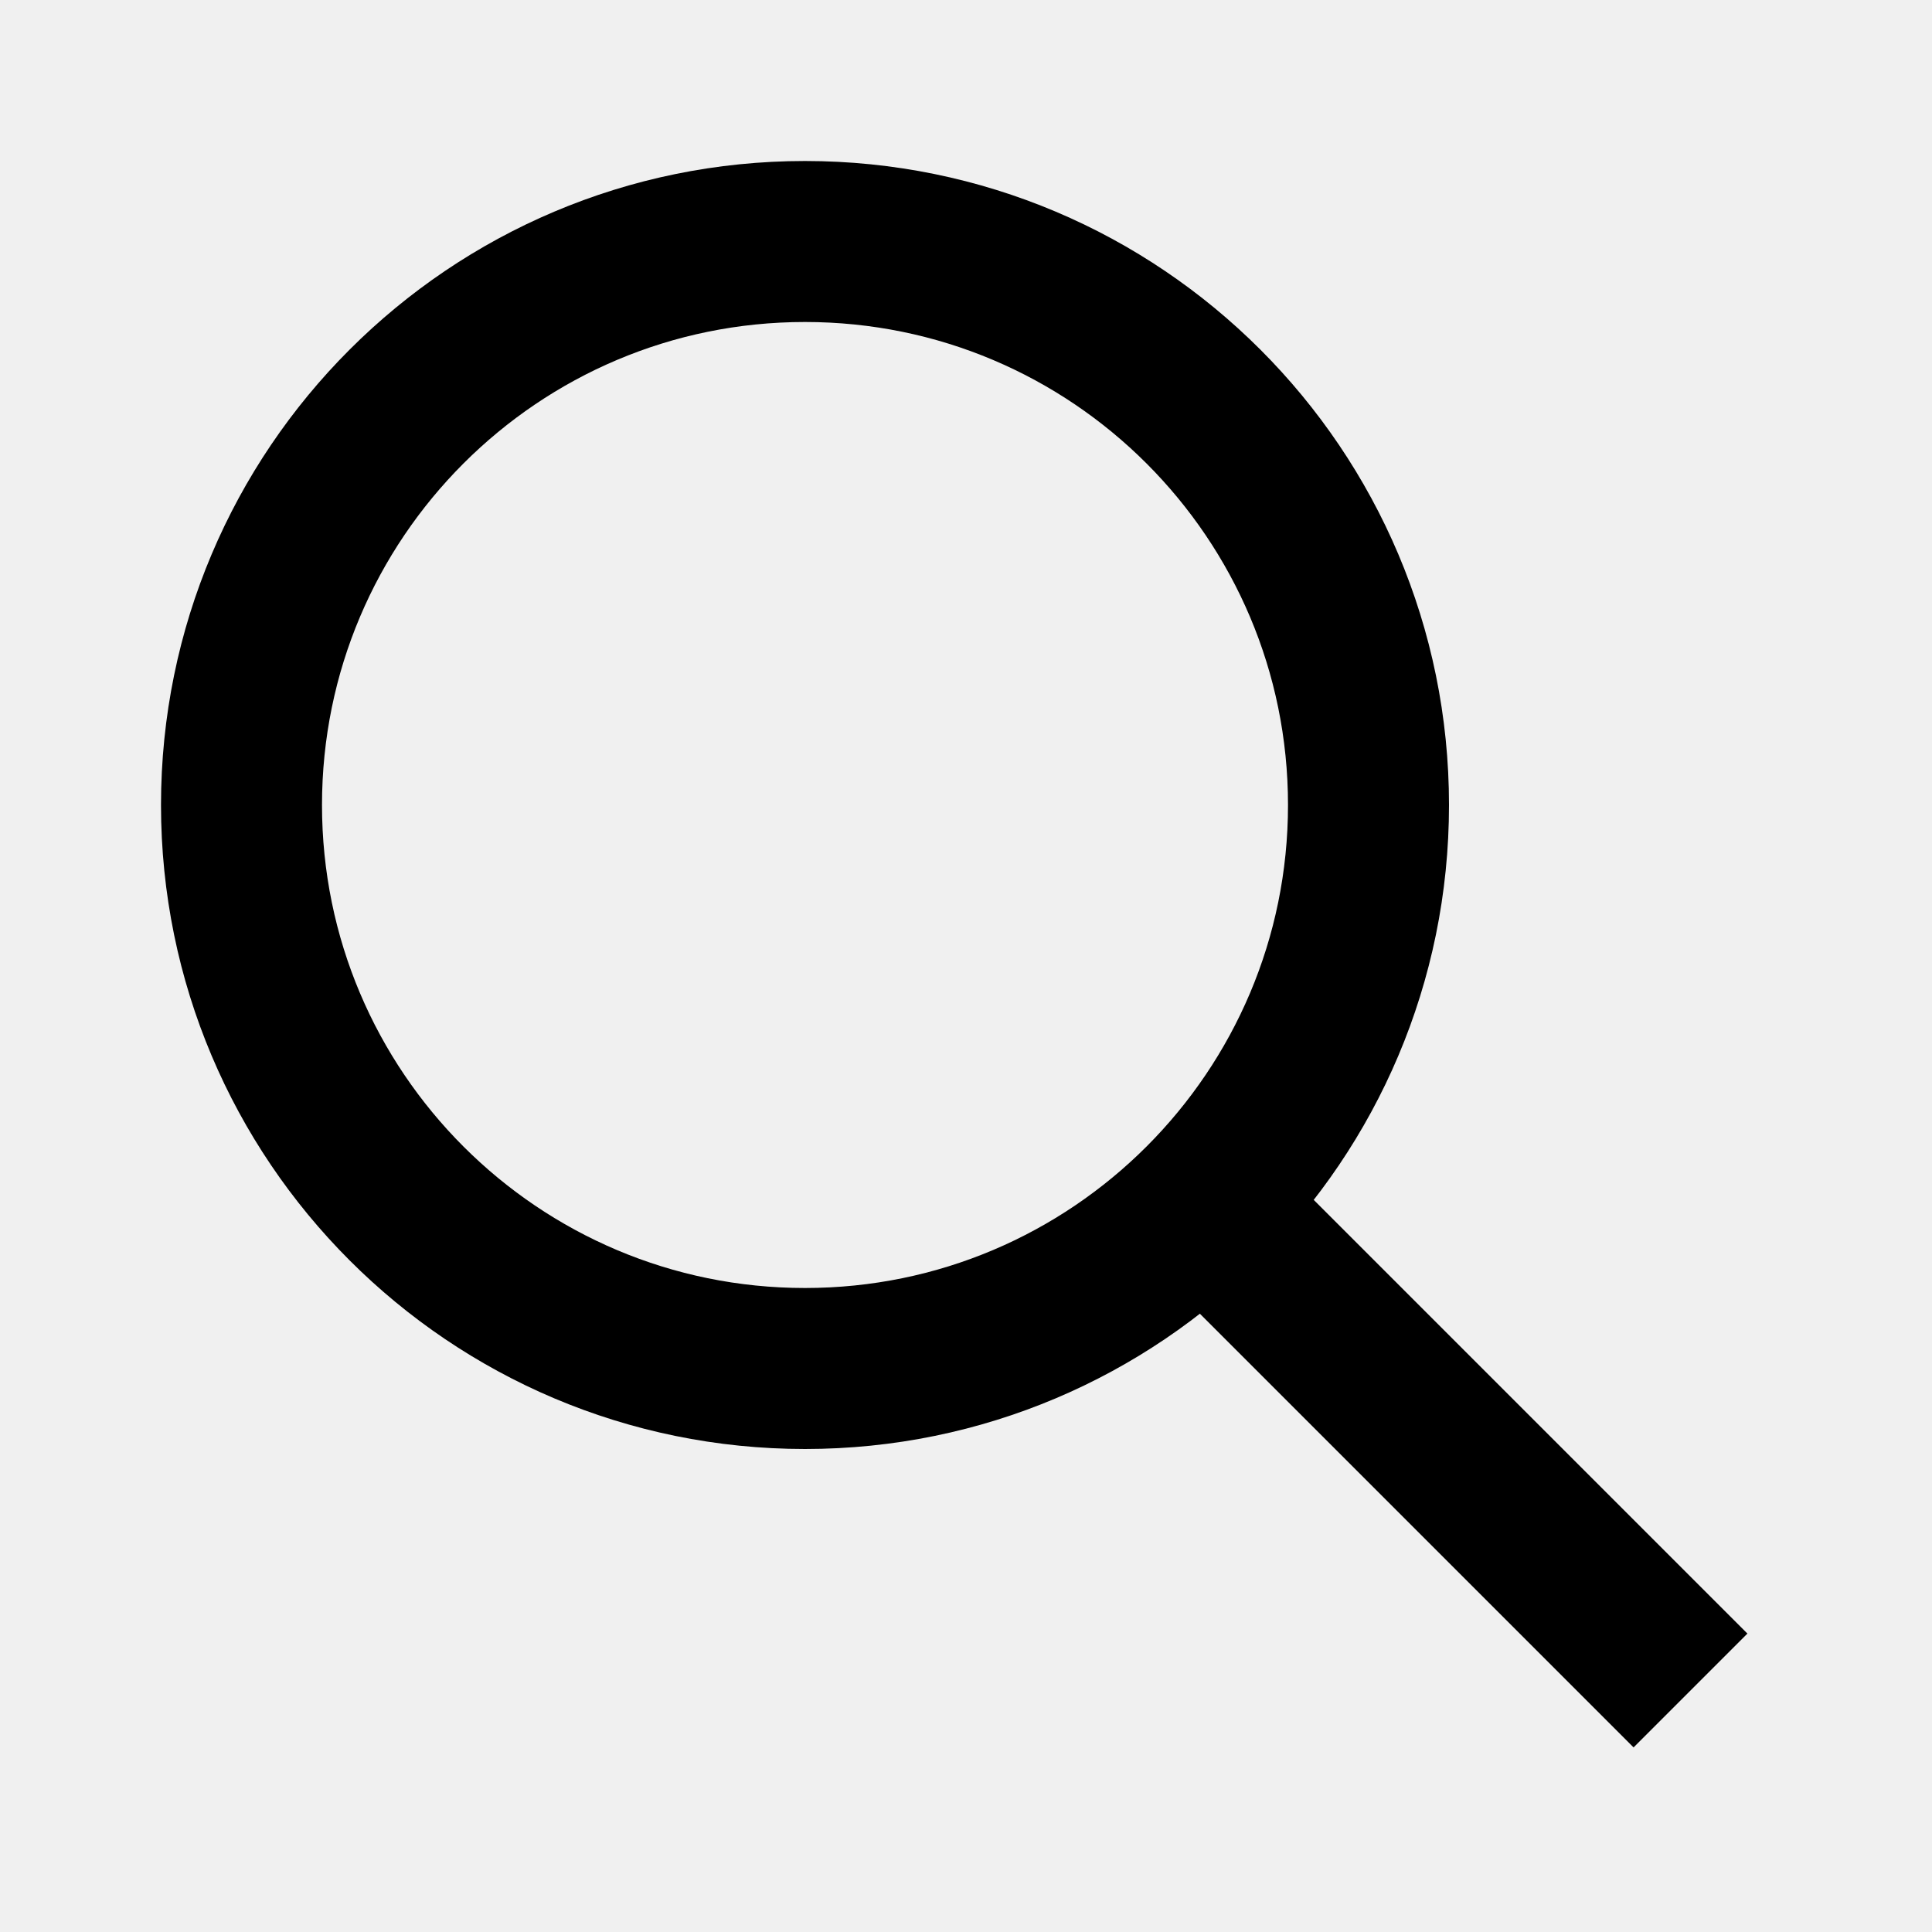
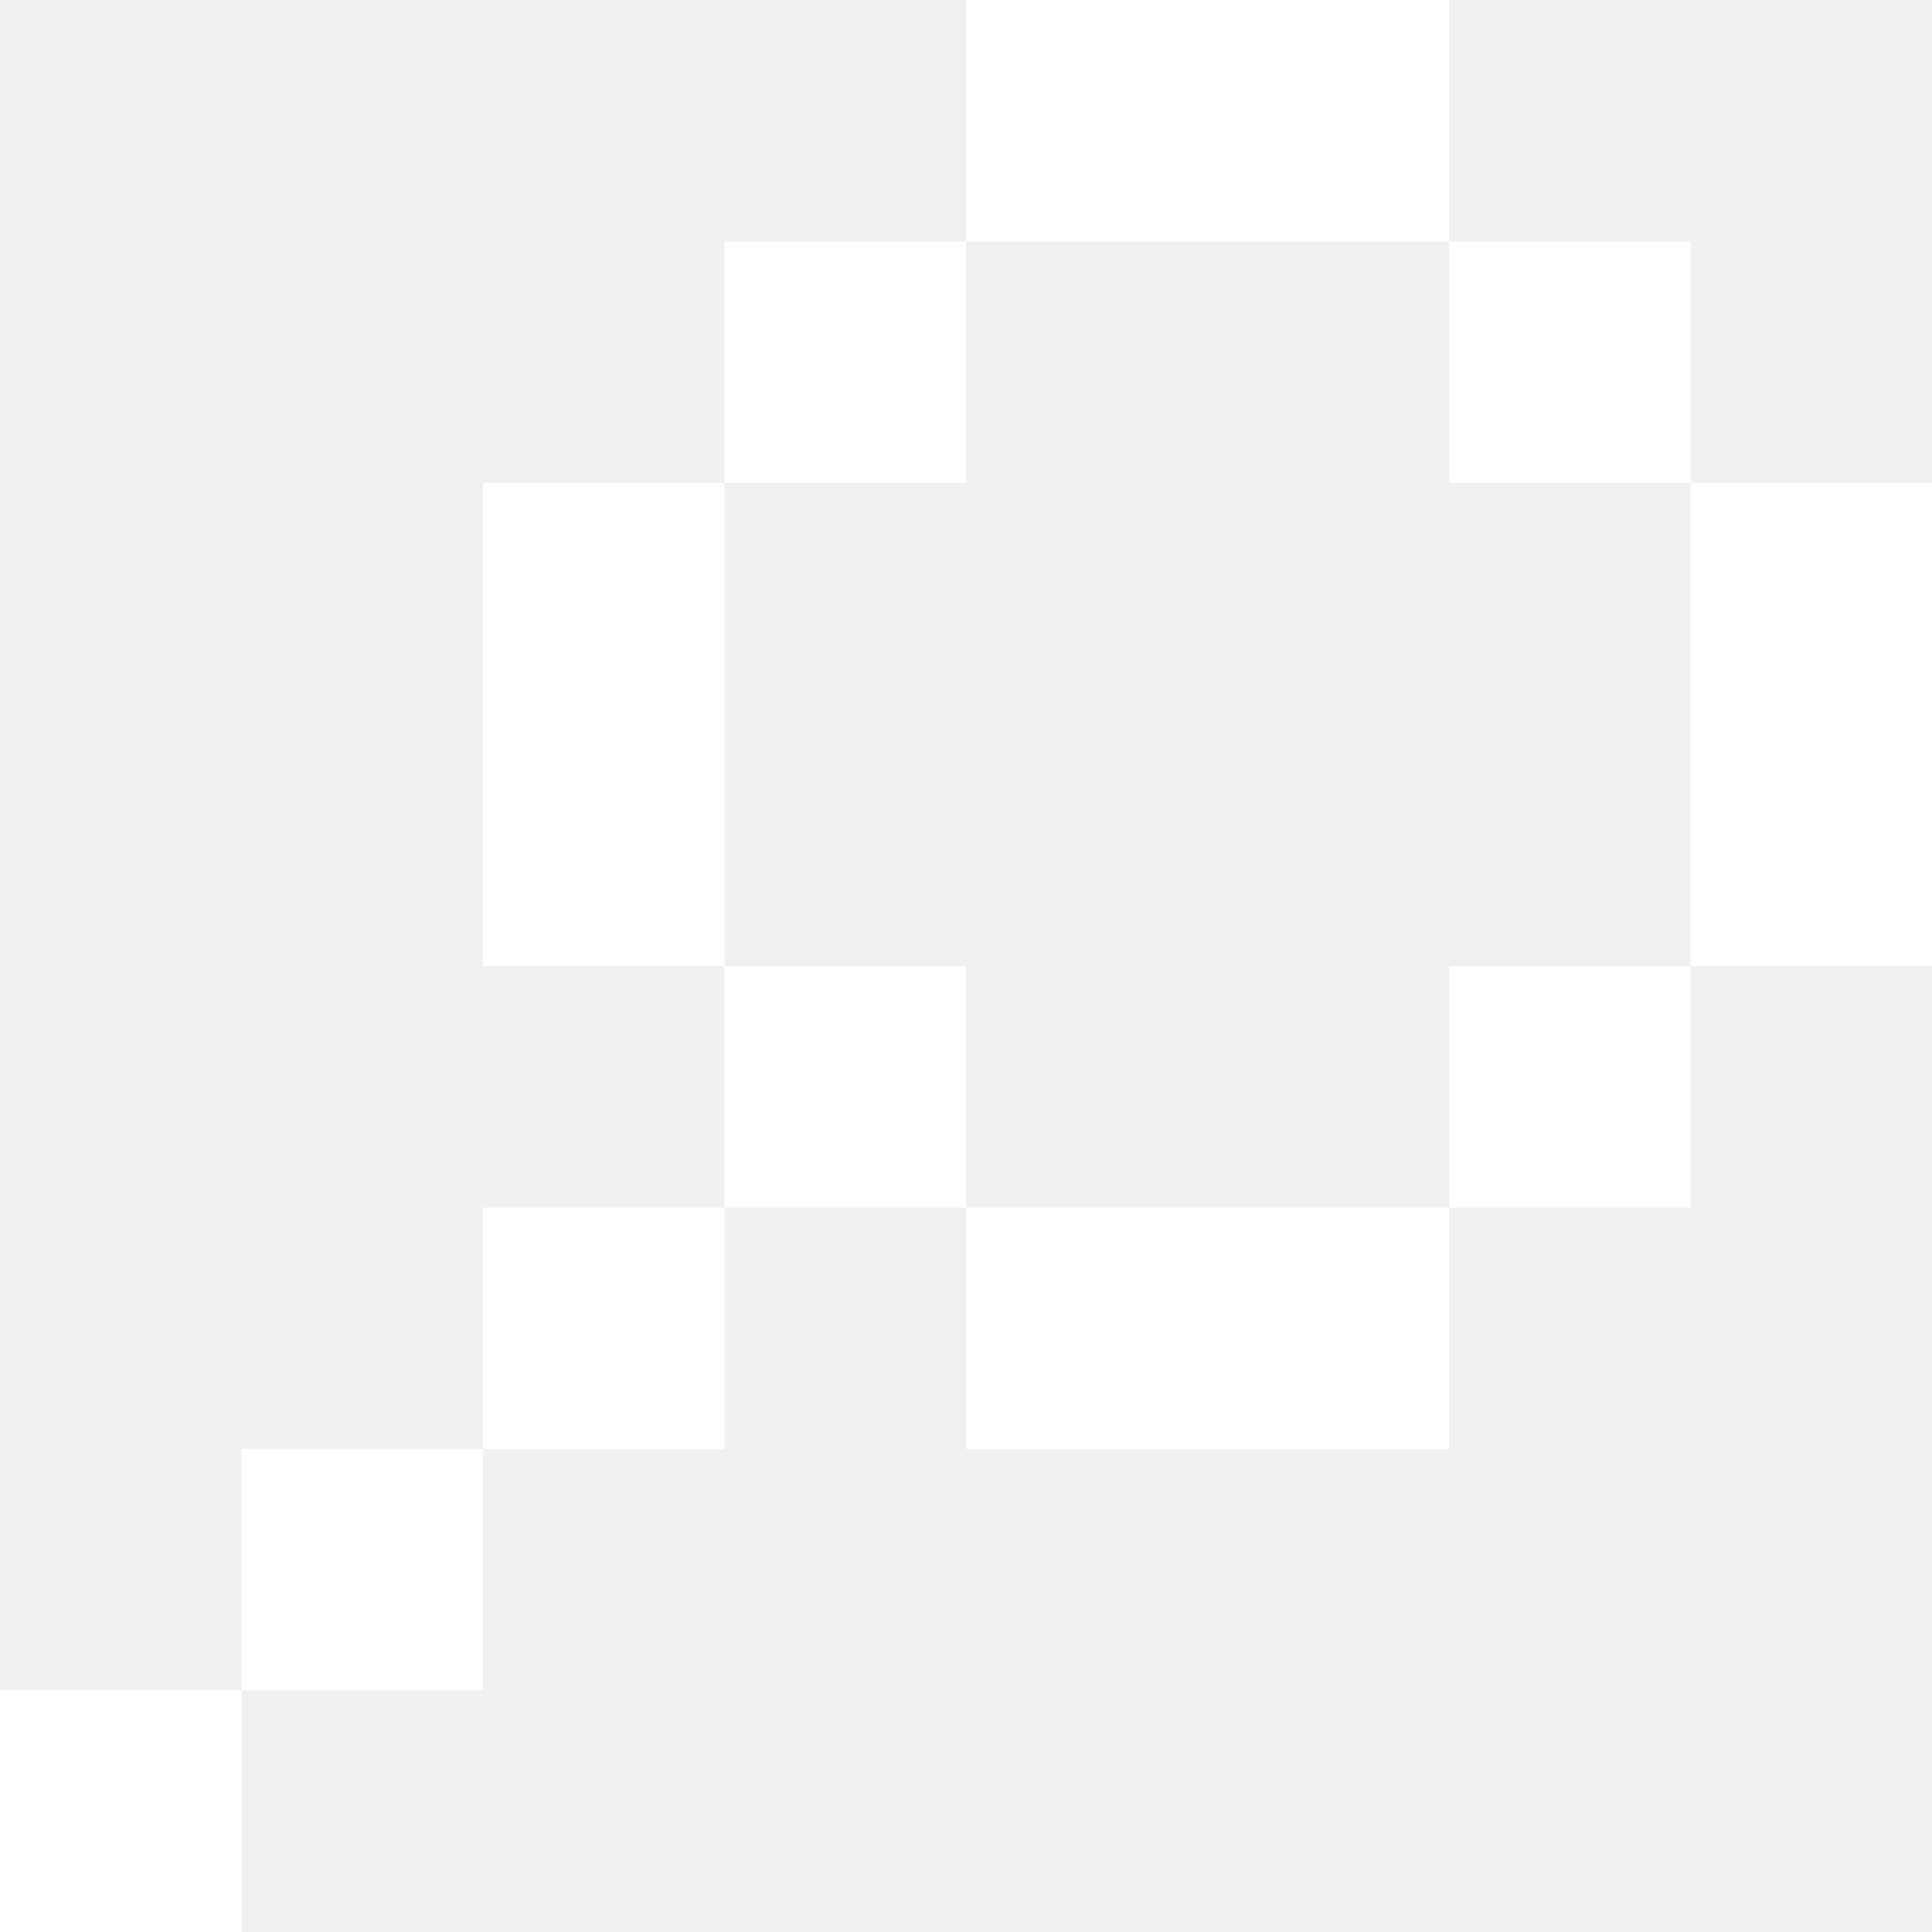
- <svg xmlns="http://www.w3.org/2000/svg" class="icon icon-tabler icon-tabler-chevron-up" width="24" height="24" viewBox="0 0 24 24" stroke-width="2" stroke="currentColor" fill="none">
-   <circle cx="10" cy="10" r="7" />
-   <line x1="21" y1="21" x2="15" y2="15" />
+ <svg xmlns="http://www.w3.org/2000/svg" width="8" height="8" viewBox="0 0 8 8" fill="white">
+   <rect x="0" y="7" width="1" height="1" />
+   <rect x="1" y="6" width="1" height="1" />
+   <rect x="2" y="5" width="1" height="1" />
+   <rect x="3" y="4" width="1" height="1" />
+   <rect x="4" y="5" width="2" height="1" />
+   <rect x="6" y="4" width="1" height="1" />
+   <rect x="7" y="2" width="1" height="2" />
+   <rect x="6" y="1" width="1" height="1" />
+   <rect x="4" y="0" width="2" height="1" />
+   <rect x="3" y="1" width="1" height="1" />
+   <rect x="2" y="2" width="1" height="2" />
</svg>
